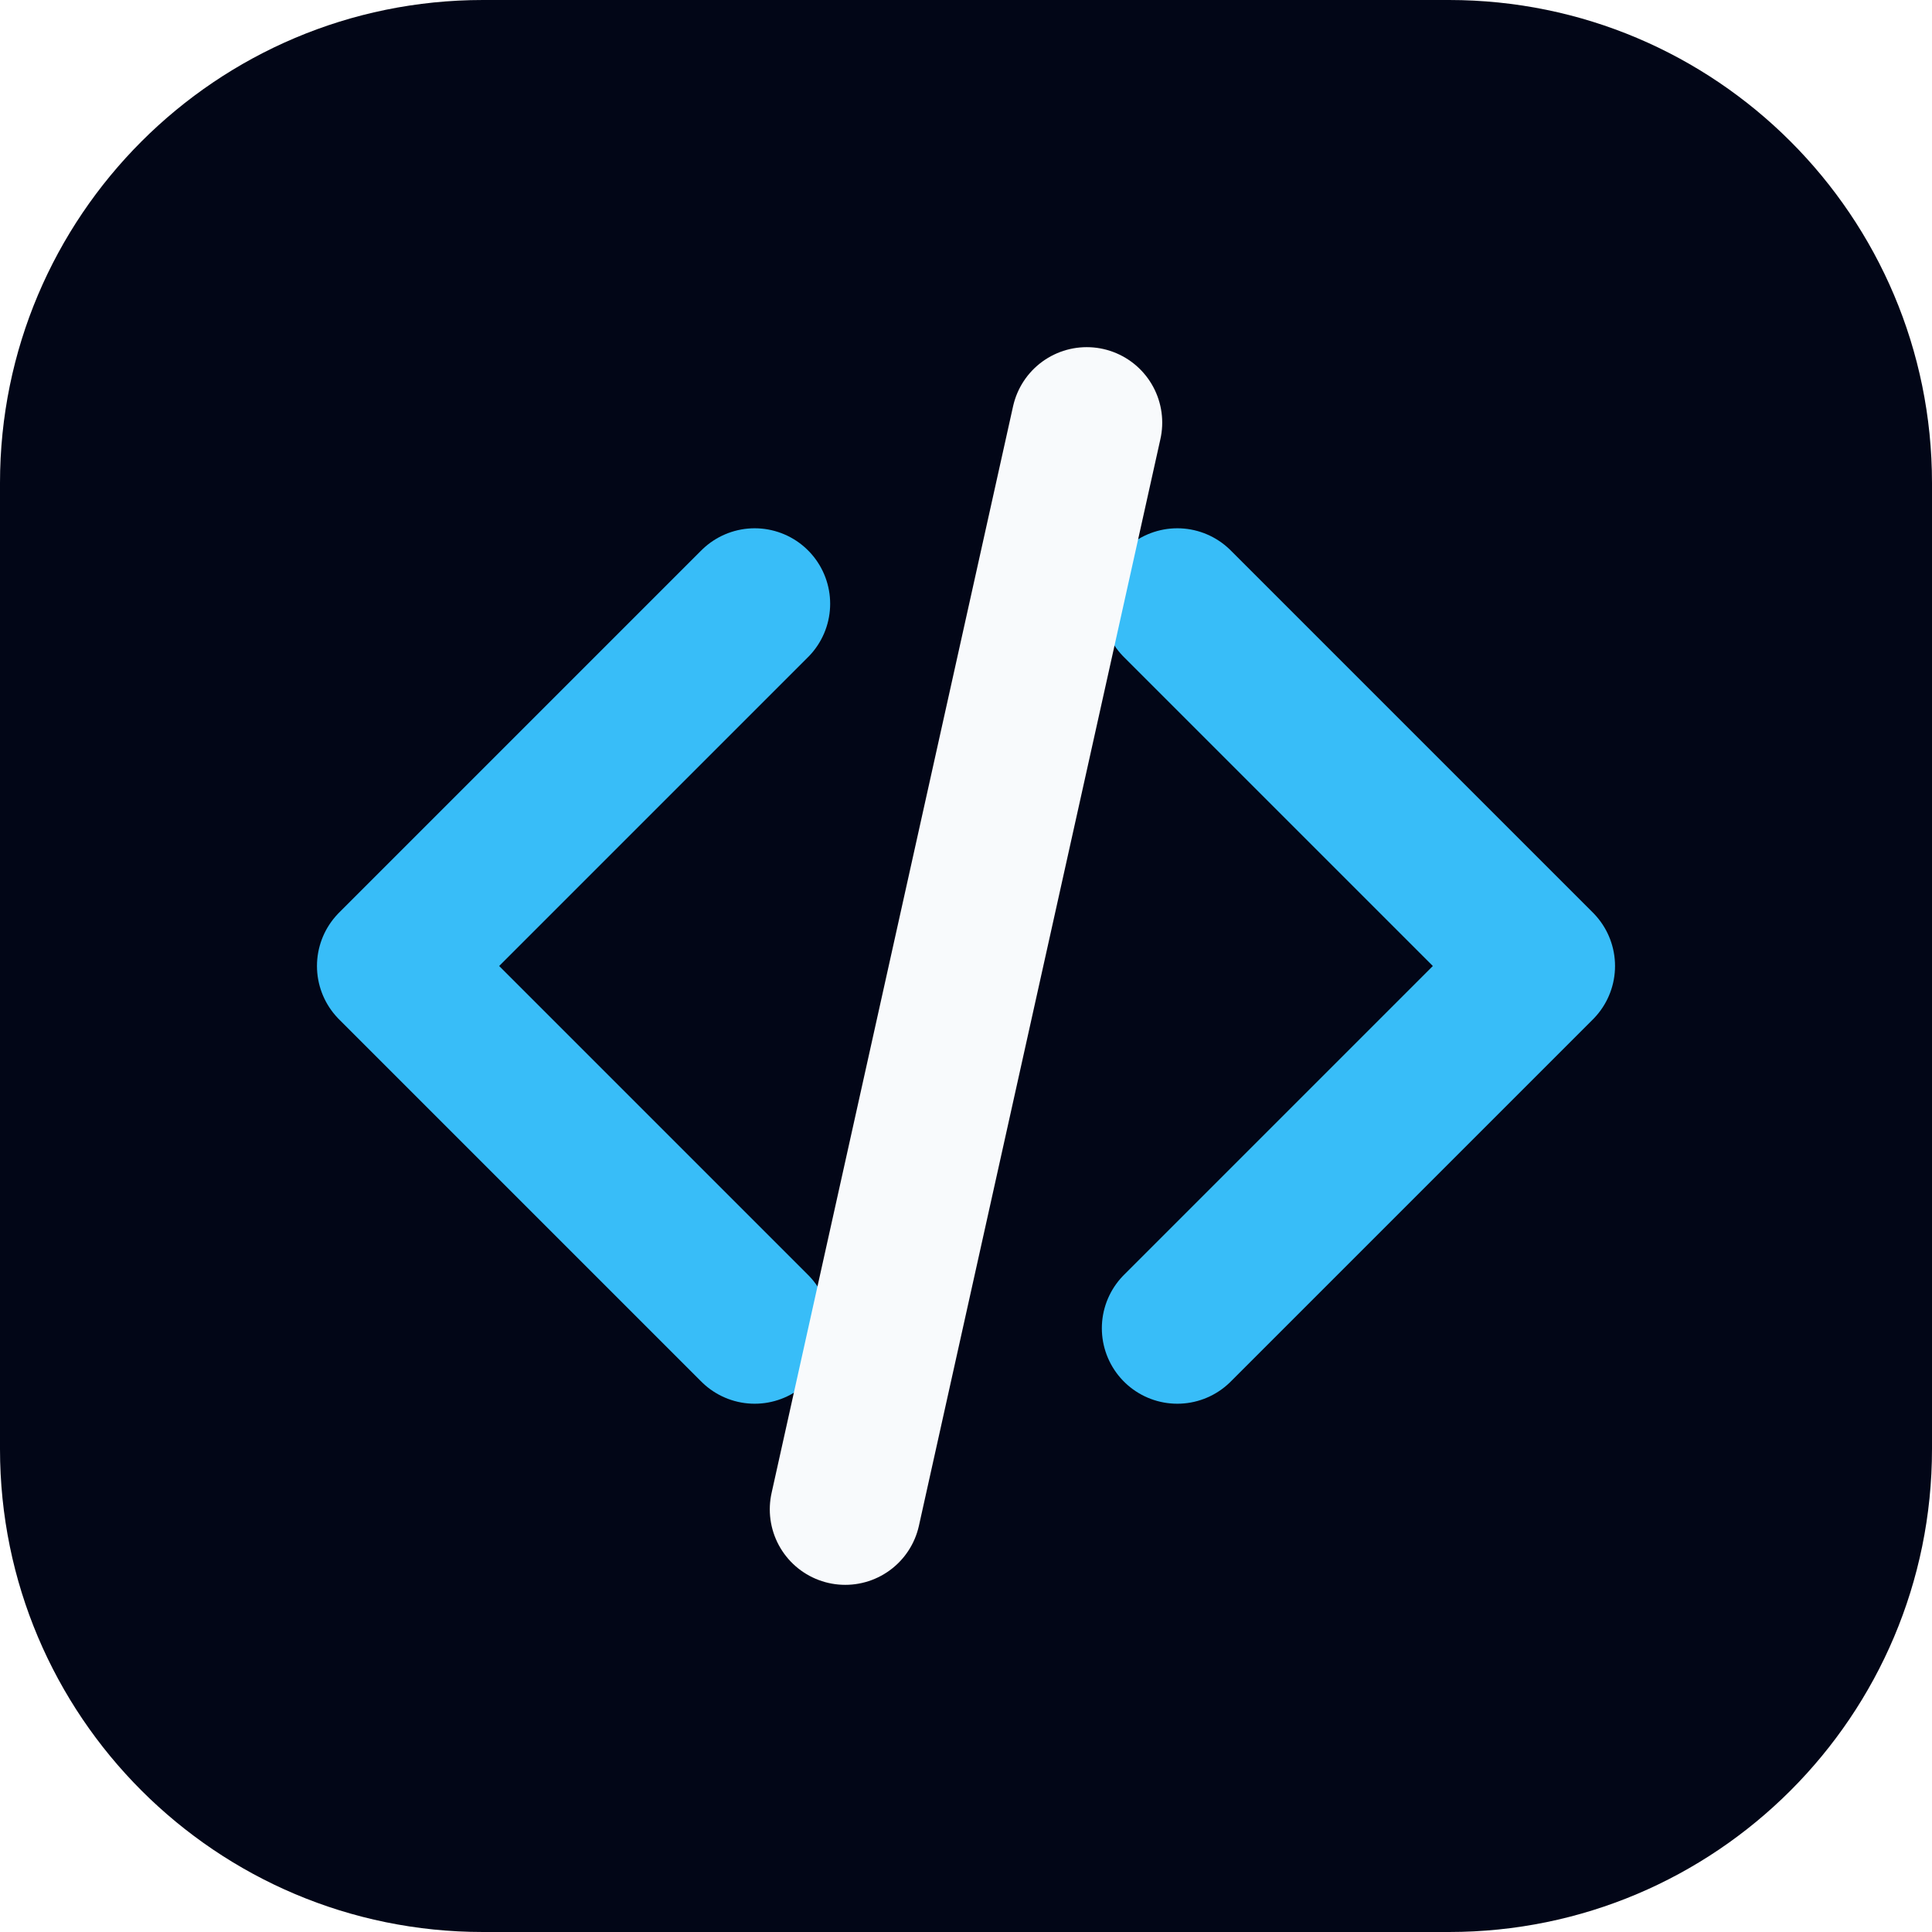
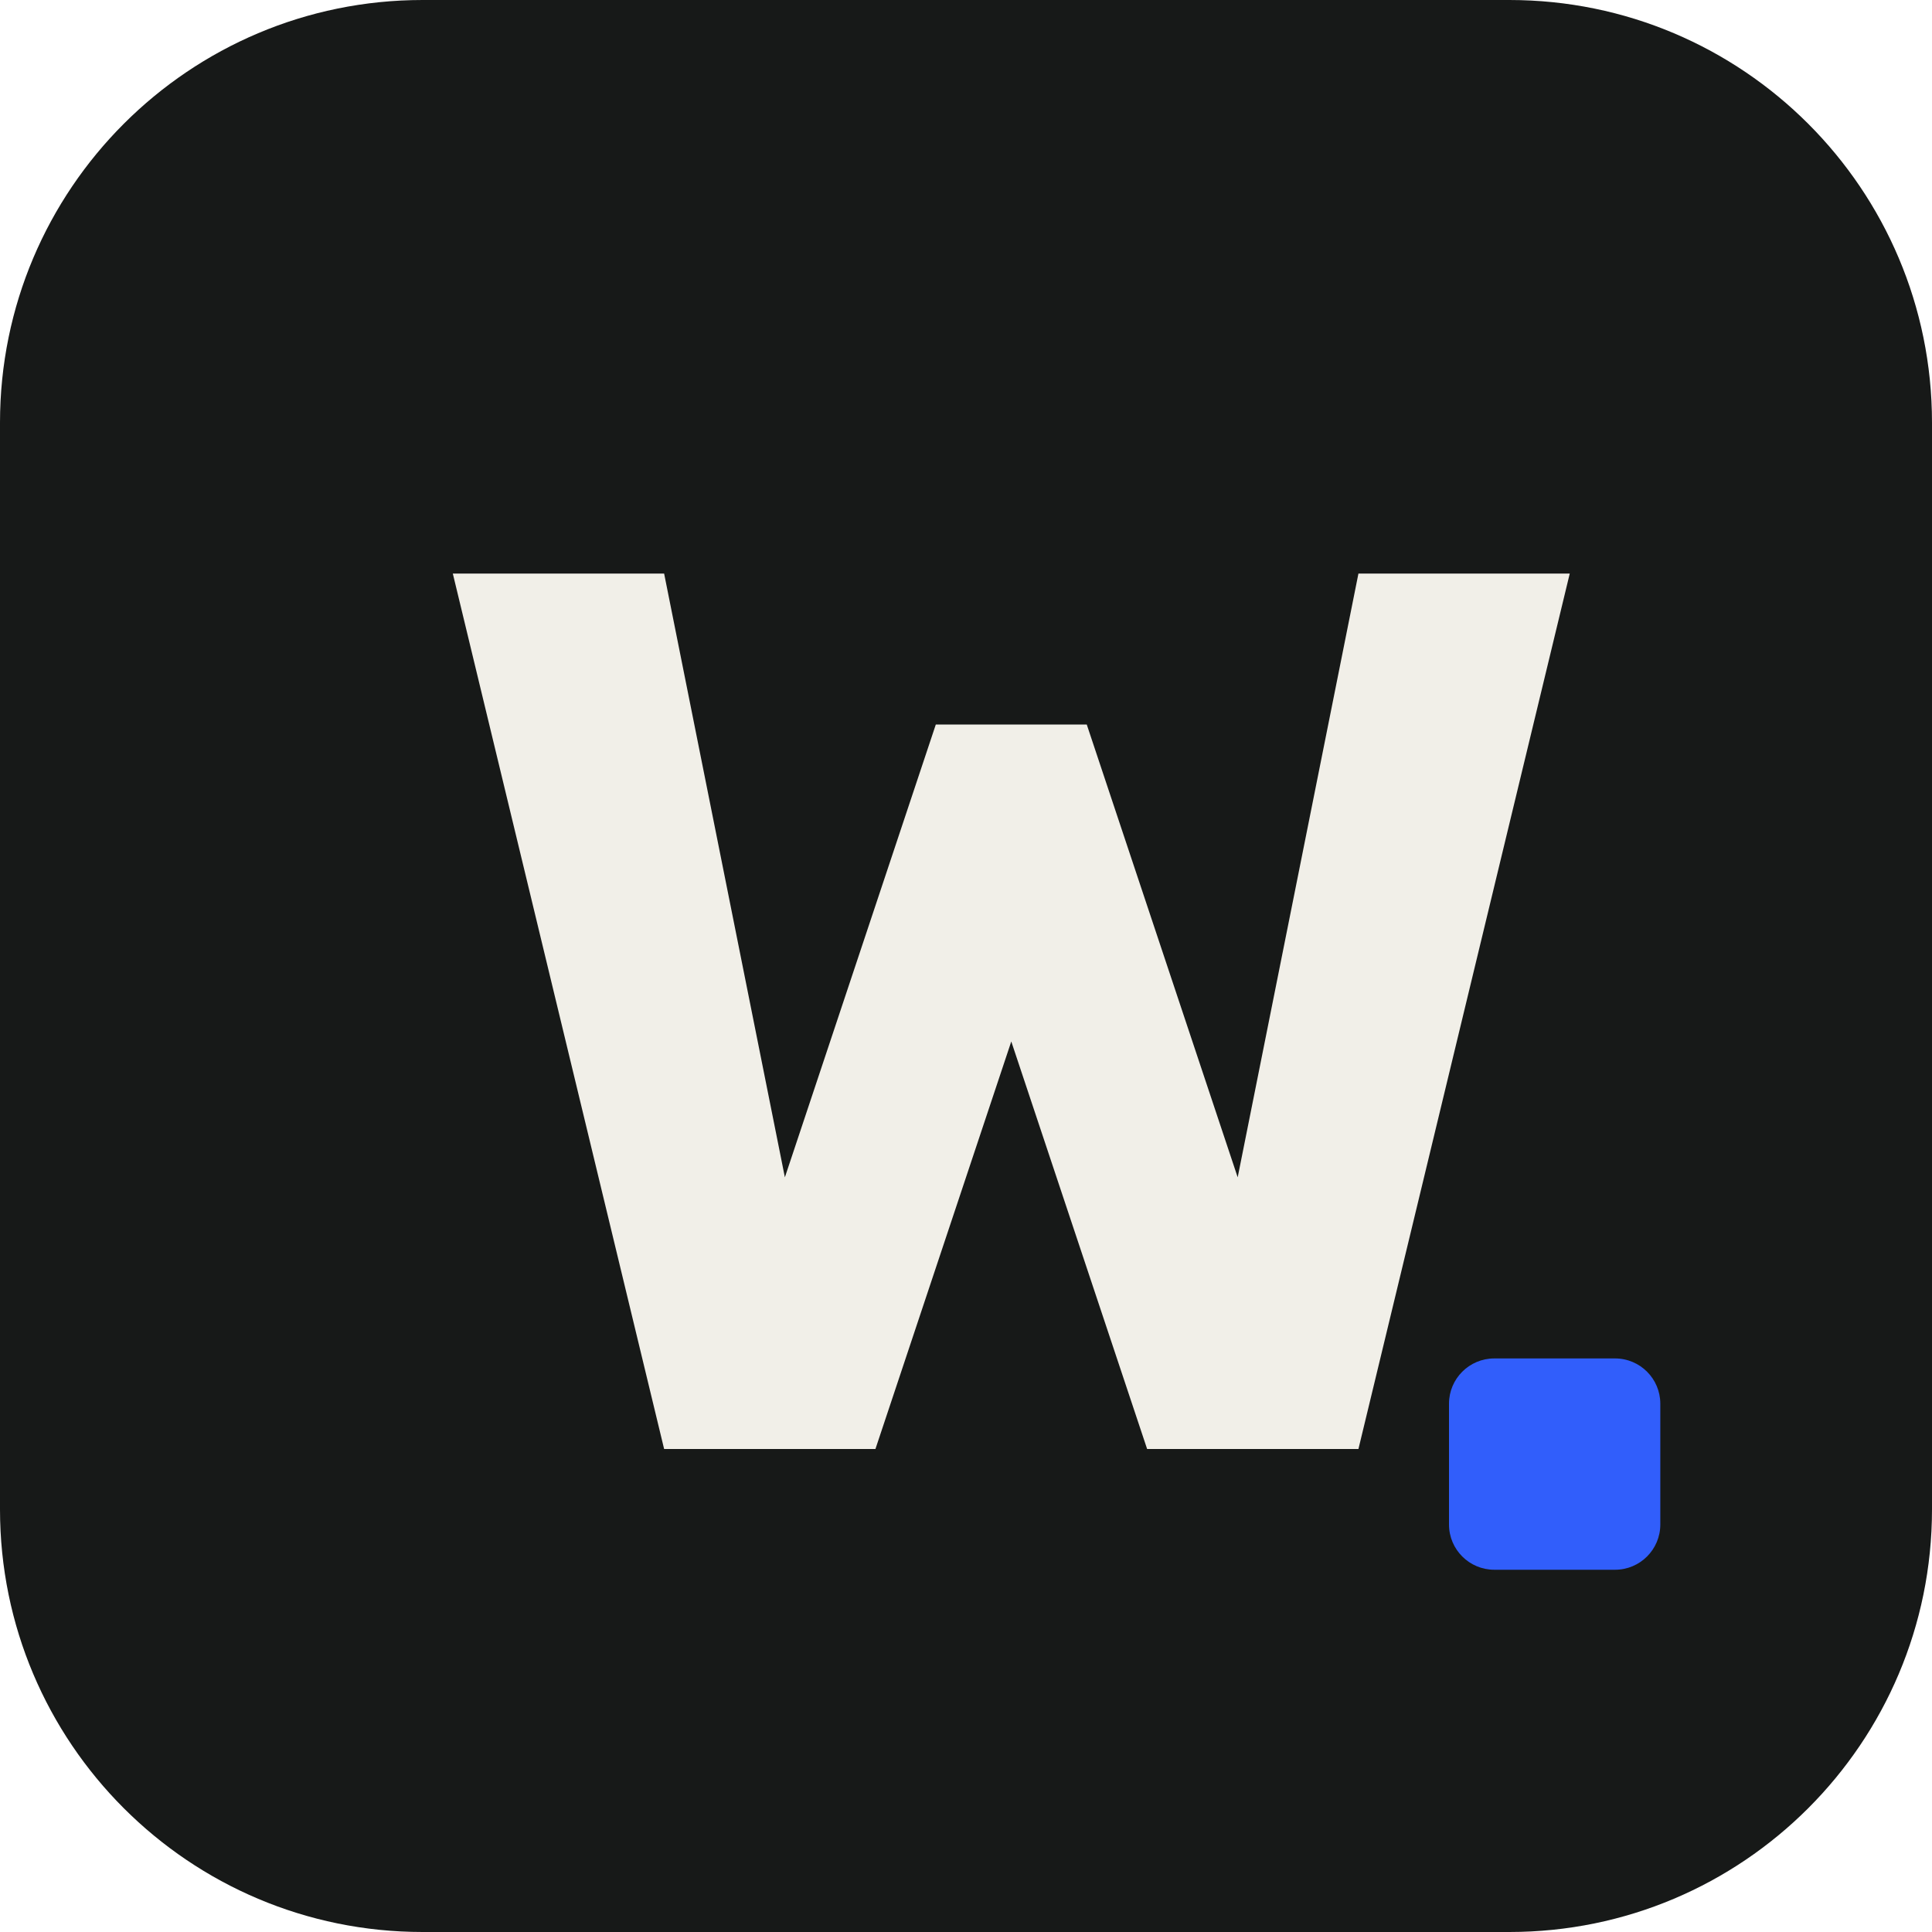
<svg xmlns="http://www.w3.org/2000/svg" viewBox="0 0 64 64">
-   <rect width="64" height="64" rx="16" fill="#020617" />
-   <path d="M25 20 13 32l12 12" fill="none" stroke="#38bdf8" stroke-width="5" stroke-linecap="round" stroke-linejoin="round" />
-   <path d="m39 20 12 12-12 12" fill="none" stroke="#38bdf8" stroke-width="5" stroke-linecap="round" stroke-linejoin="round" />
-   <path d="m36 14-8 36" fill="none" stroke="#f8fafc" stroke-width="5" stroke-linecap="round" />
+   <rect width="64" height="64" rx="14" fill="#171918" />
+   <path d="M15 19h7l4 20 5-15h5l5 15 4-20h7l-7 29h-7l-4.5-13.5L29 48h-7L15 19Z" fill="#f1efe8" />
+   <rect x="48" y="45" width="7" height="7" rx="1.5" fill="#315efb" />
</svg>
